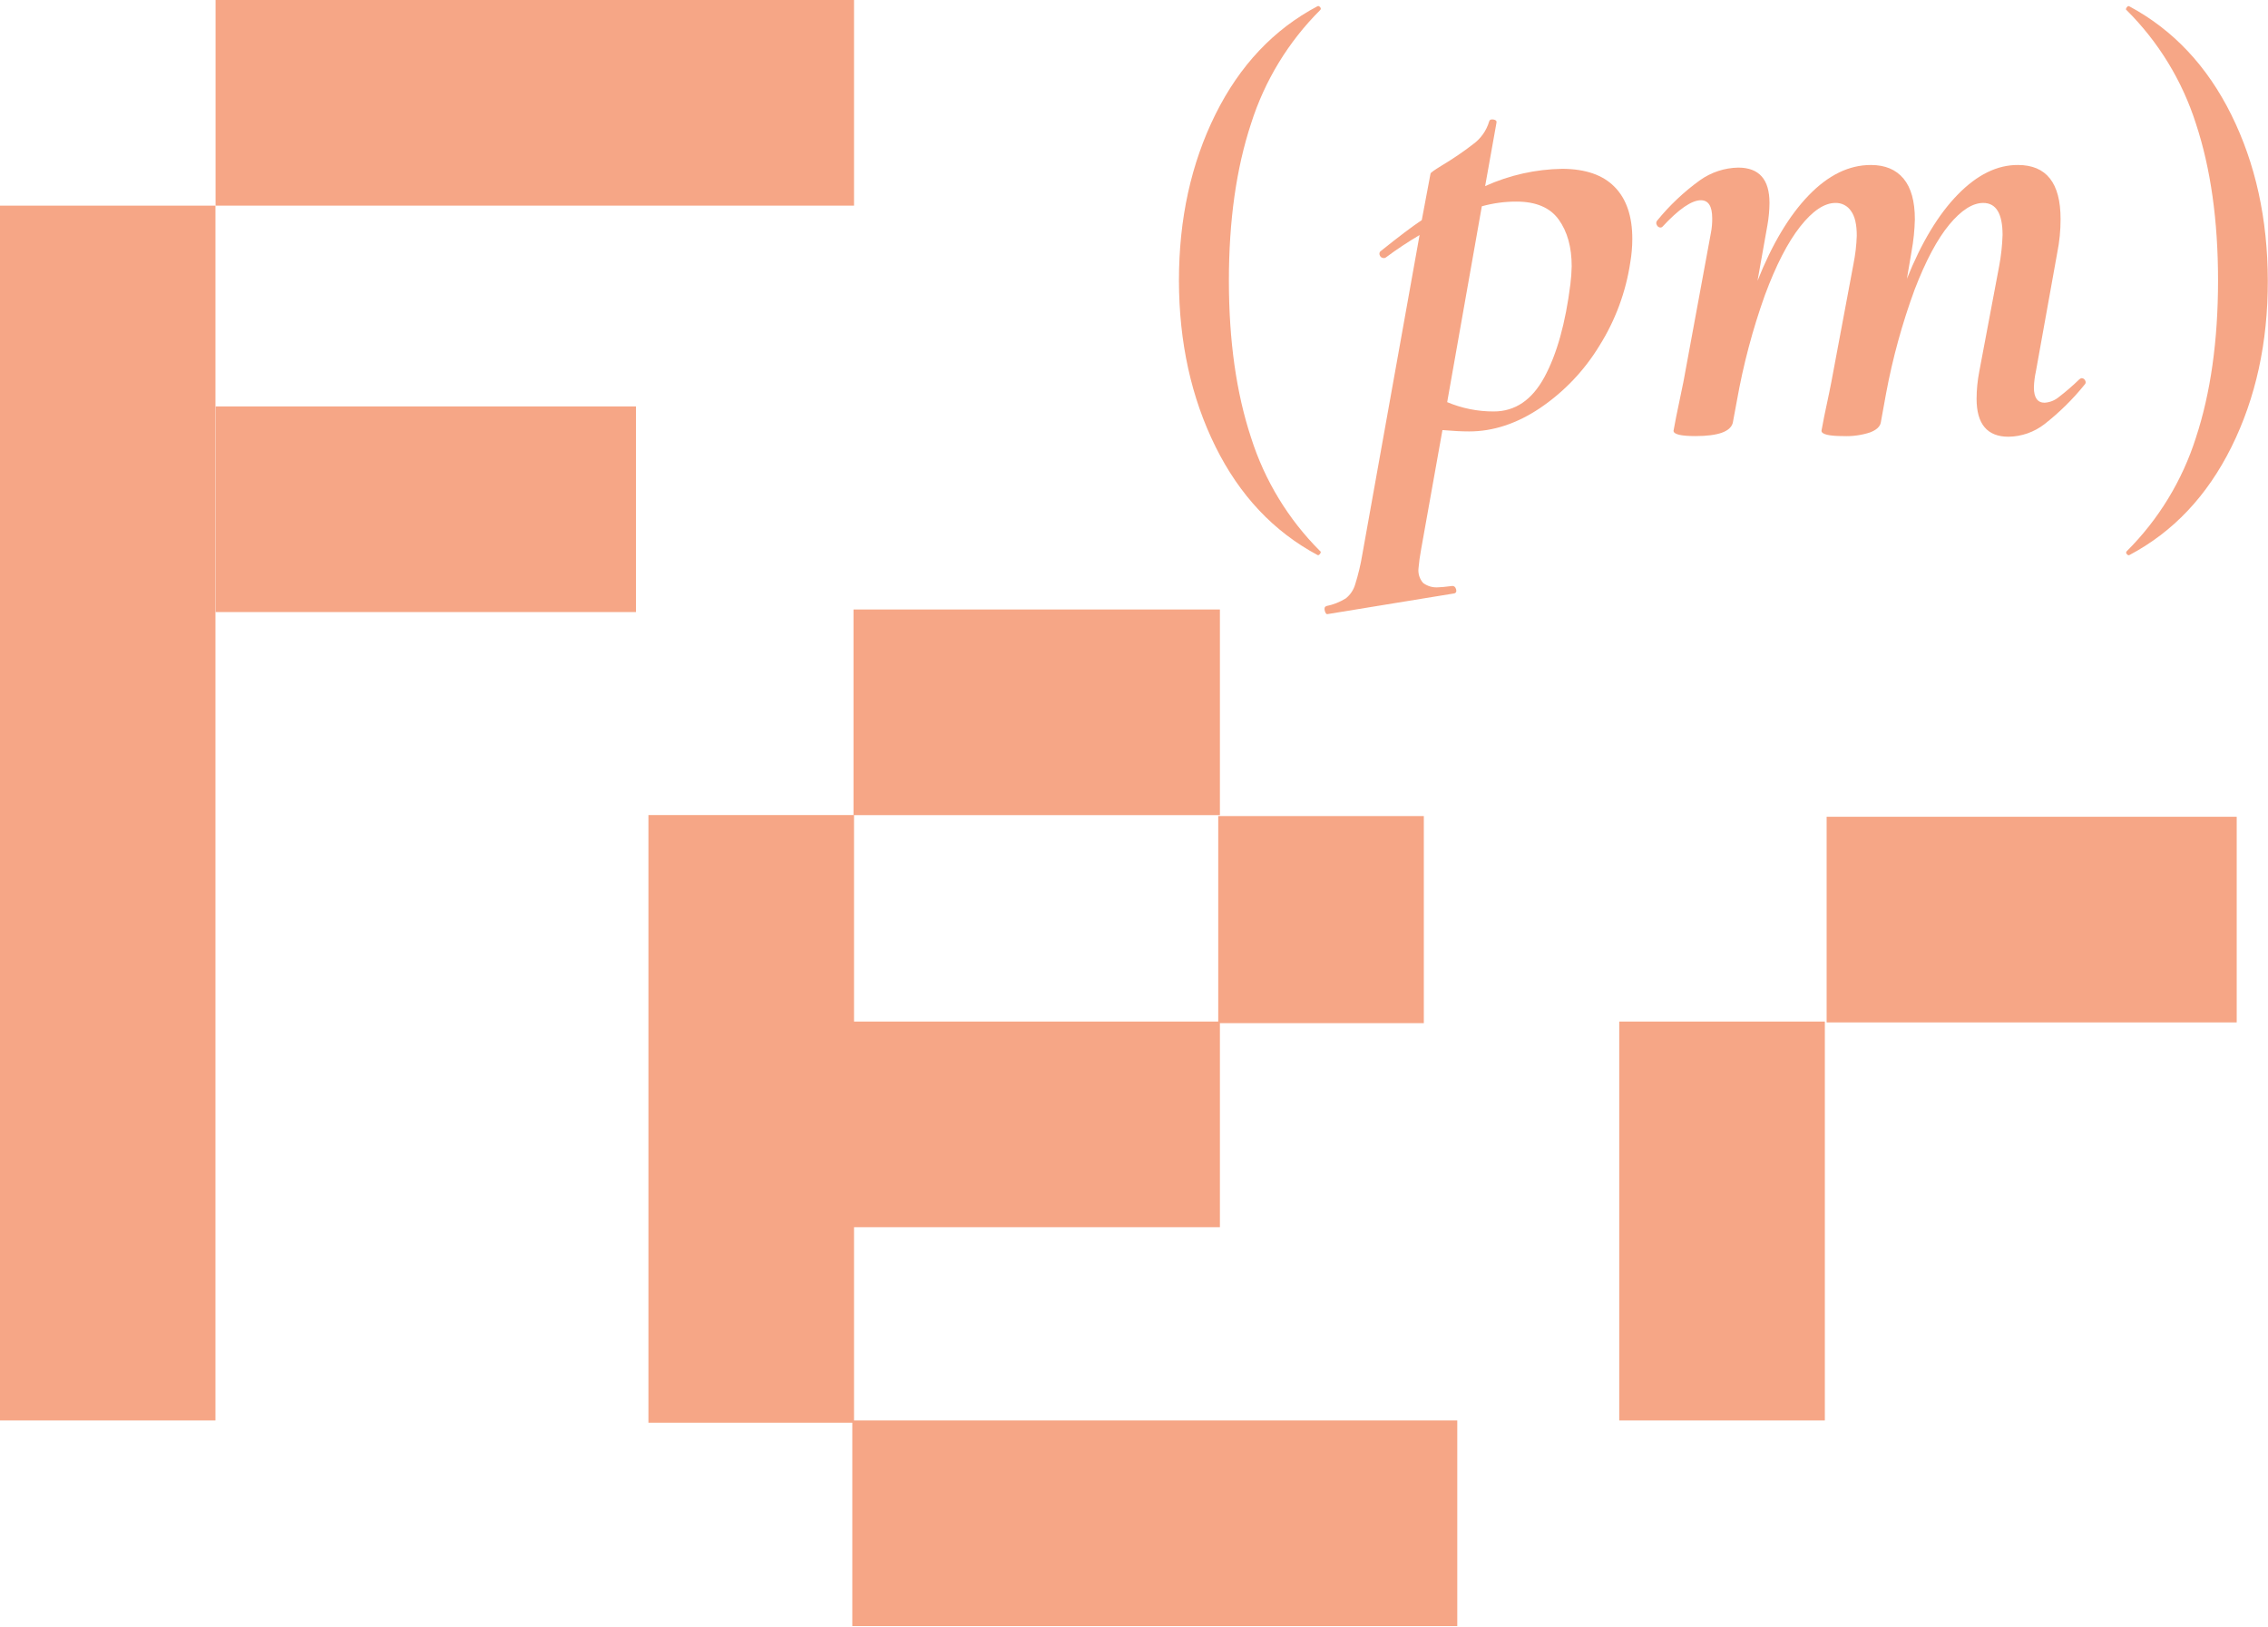
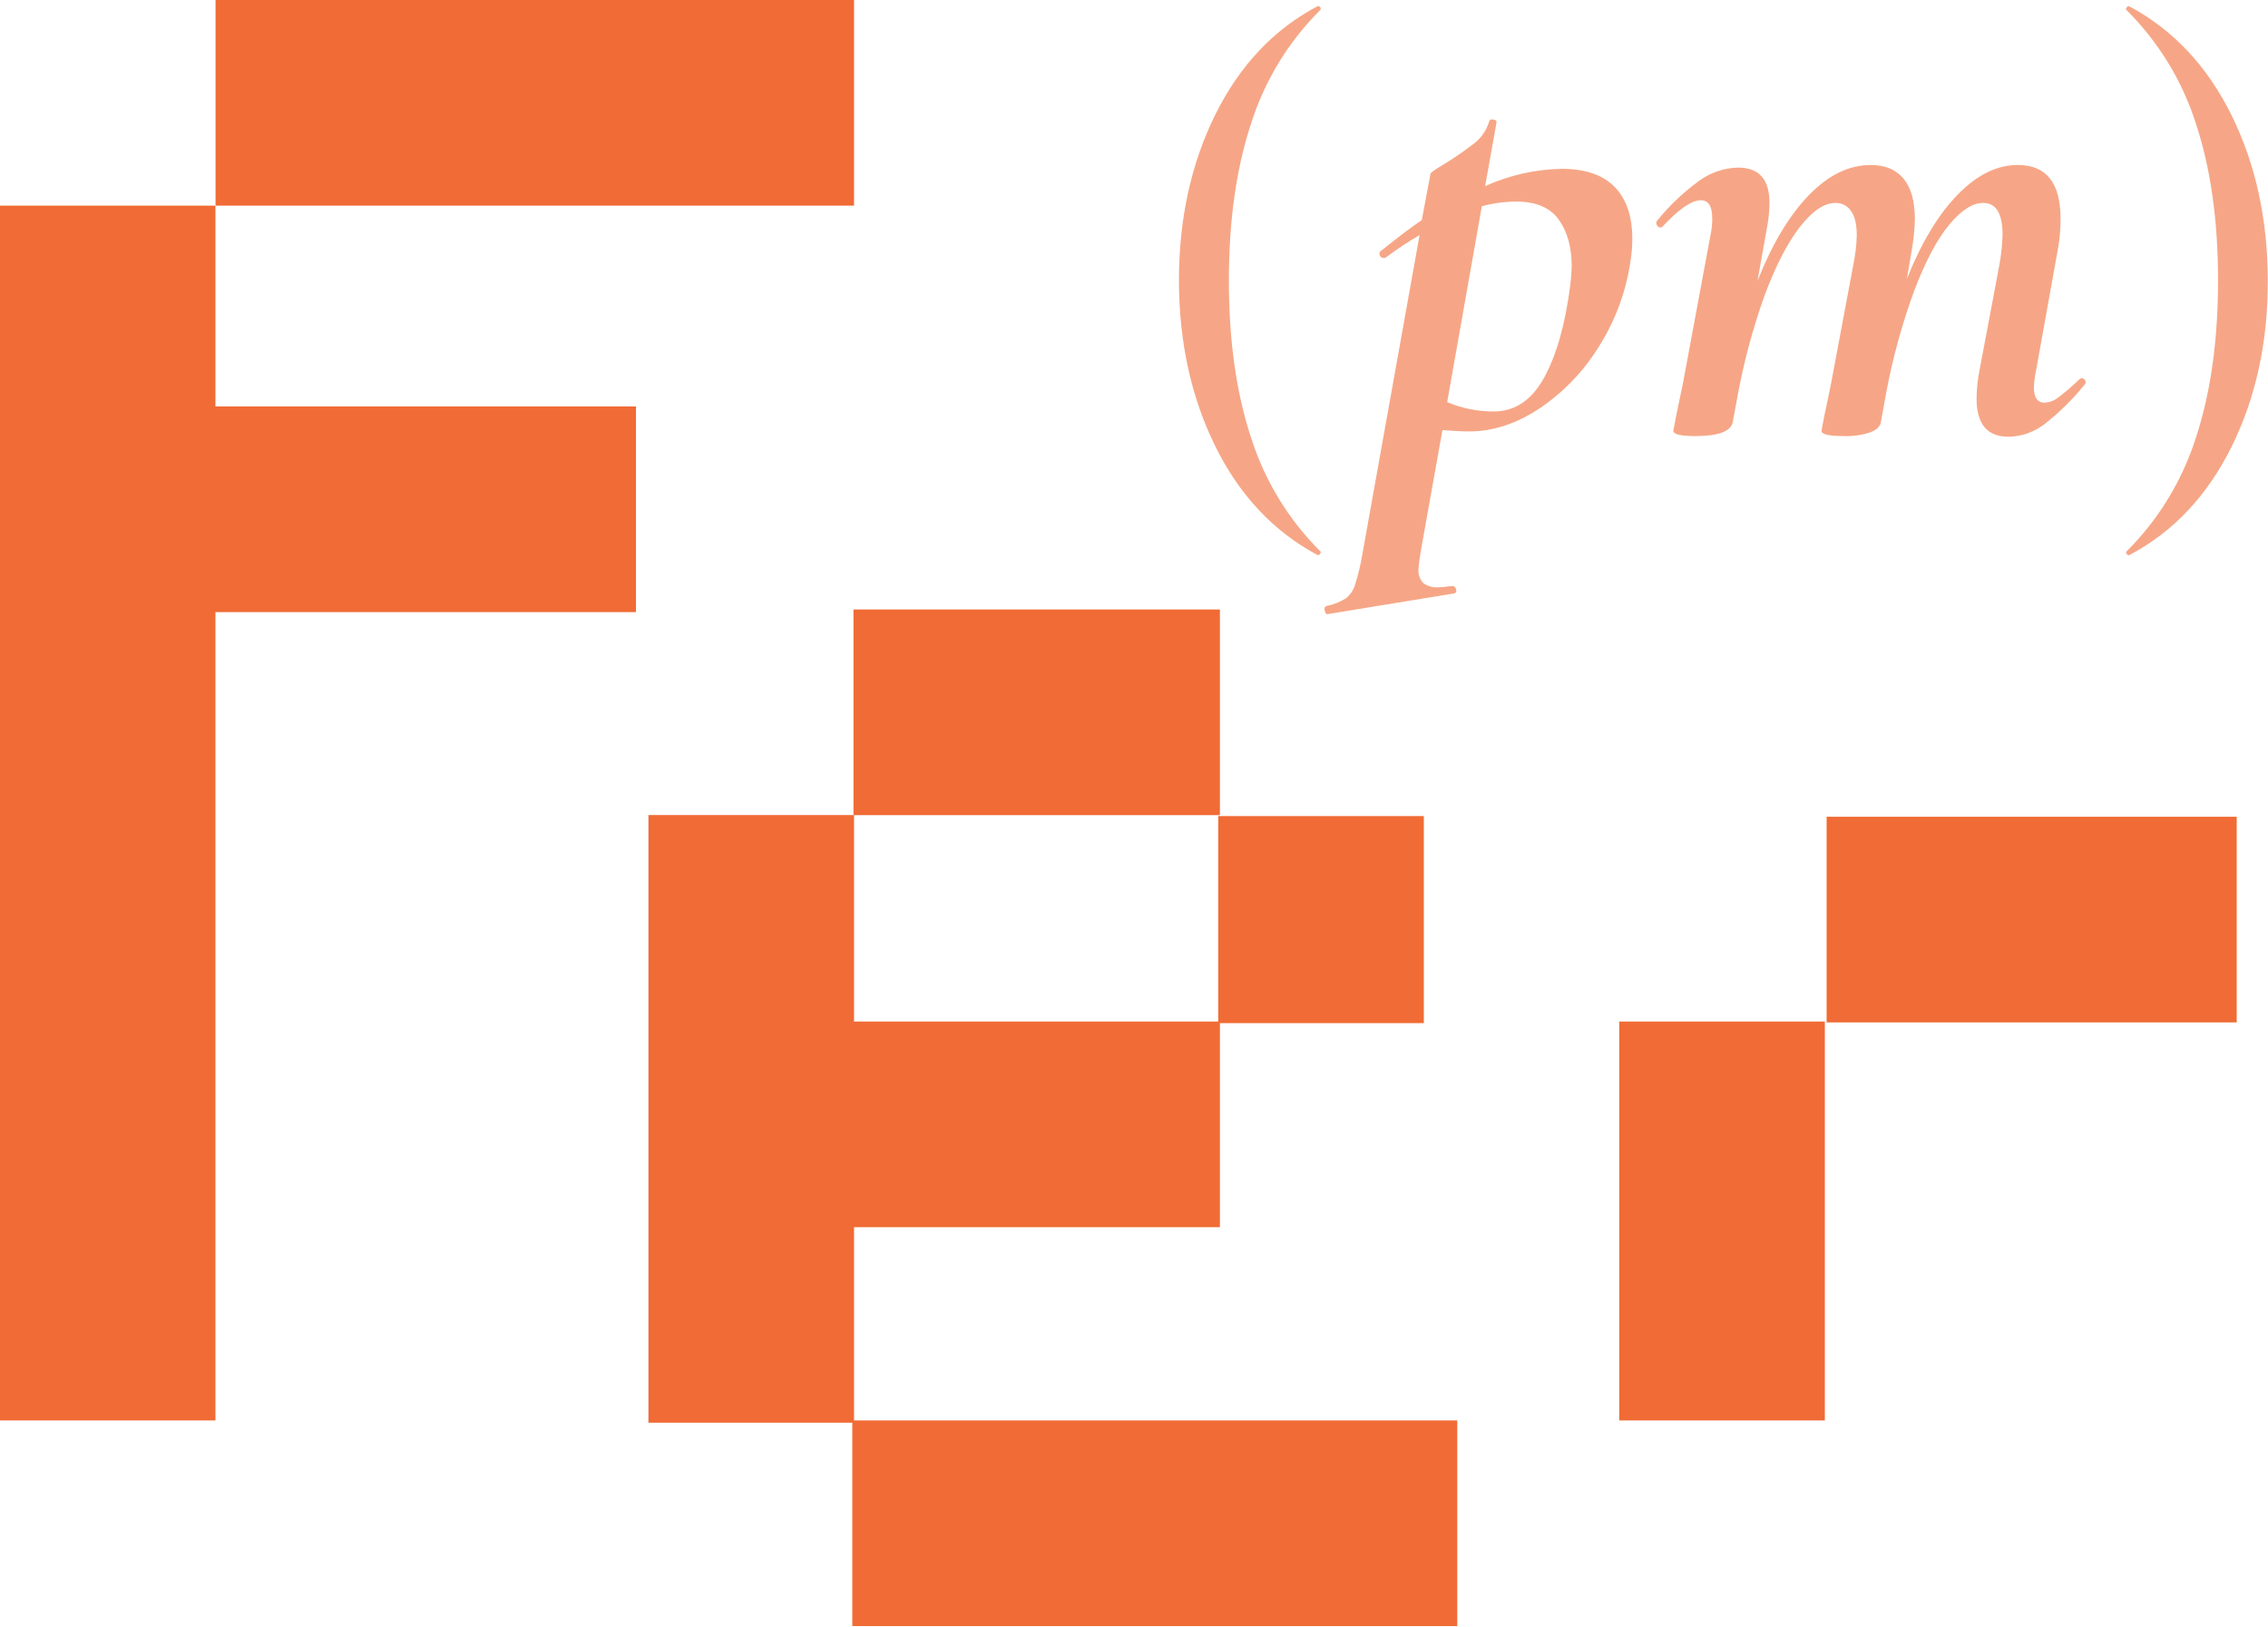
<svg xmlns="http://www.w3.org/2000/svg" viewBox="0 0 555.22 397.99">
  <defs>
-     <style>.cls-1{opacity:0.6;}.cls-2{fill:#f06b35;}</style>
+     <style>.cls-1{fill:#f06b35;}.cls-2{opacity:0.6;}</style>
  </defs>
  <g id="Layer_2" data-name="Layer 2">
    <g id="Layer_1-2" data-name="Layer 1">
-       <g class="cls-1">
-         <rect class="cls-2" x="372.74" y="273.67" width="97.63" height="50.33" transform="translate(720.4 -122.72) rotate(90)" />
-         <rect class="cls-2" x="447.17" y="199.9" width="100.39" height="50.33" />
-         <rect class="cls-2" x="52.77" width="156.3" height="50.33" />
-         <rect class="cls-2" x="52.77" y="99.47" width="102.92" height="50.33" />
-         <rect class="cls-2" x="195.72" y="250.02" width="102.92" height="50.33" />
-         <rect class="cls-2" x="208.94" y="149.17" width="89.7" height="50.33" />
-         <rect class="cls-2" x="208.65" y="347.65" width="148.1" height="50.33" />
-         <rect class="cls-2" x="109.54" y="248.68" width="148.72" height="50.33" transform="translate(457.75 89.94) rotate(90)" />
-         <rect class="cls-2" x="298.05" y="199.9" width="50.68" height="50.33" transform="translate(548.46 -98.32) rotate(90)" />
-         <rect class="cls-2" x="-122.29" y="172.62" width="297.32" height="52.74" transform="translate(-172.62 225.36) rotate(-90)" />
-       </g>
-       <g class="cls-1">
-         <path class="cls-2" d="M395.28,45.76q4.32,4.4,4.32,12.71a34.33,34.33,0,0,1-.49,5.71,53.11,53.11,0,0,1-7.58,20.46A49.33,49.33,0,0,1,377,99.88q-8.55,5.72-17.36,5.71-2.61,0-6.52-.33l-5.22,29.18a47,47,0,0,0-.65,4.73,4.63,4.63,0,0,0,1.14,3.51,5.45,5.45,0,0,0,3.75,1.06q.81,0,3.42-.33c.44,0,.74.27.9.82s0,.86-.41,1l-31,5.06c-.33.1-.57-.17-.74-.82s0-1,.41-1.14a14.38,14.38,0,0,0,4.73-1.87,6.75,6.75,0,0,0,2.28-3.35,53.66,53.66,0,0,0,1.79-7.49l14-78.09A90.54,90.54,0,0,0,339.28,63a.66.66,0,0,1-.49.16,1,1,0,0,1-1-.65.83.83,0,0,1,.33-1.14q6.51-5.22,9.94-7.5L350.2,42.5c0-.22.93-.87,2.77-2a77.28,77.28,0,0,0,7.67-5.22,10.55,10.55,0,0,0,3.91-5.54c.11-.43.46-.59,1.06-.49s.84.38.73.82l-2.77,15.48a47.51,47.51,0,0,1,18.91-4.23Q391,41.36,395.28,45.76Zm-10.52,19.4q0-7-3.17-11.41t-10.36-4.41a31.26,31.26,0,0,0-8.47,1.15l-8.48,47.93a29,29,0,0,0,11.41,2.28q7.83,0,12.39-8.4t6.36-22.74A42.52,42.52,0,0,0,384.76,65.16Z" />
-         <path class="cls-2" d="M509.64,92.55a1,1,0,0,1,.82.57.81.81,0,0,1-.17,1.06,60.66,60.66,0,0,1-9.78,9.62,14.74,14.74,0,0,1-8.8,3.09q-7.83,0-7.83-9.29a35.24,35.24,0,0,1,.66-6.68L489.43,65a49.73,49.73,0,0,0,.81-7.5q0-7.83-4.73-7.83c-2.6,0-5.38,1.77-8.31,5.3s-5.76,8.83-8.48,15.89a157.13,157.13,0,0,0-7,25.44l-1.3,7.17c-.22,1-1.09,1.77-2.61,2.36a18.5,18.5,0,0,1-6.52.9c-3.59,0-5.38-.44-5.38-1.3l.65-3.43q1.63-7.66,1.79-8.64l5.38-28.69a42.44,42.44,0,0,0,.82-7q0-4.08-1.39-6a4.42,4.42,0,0,0-3.83-2c-2.71,0-5.6,1.93-8.64,5.79s-5.92,9.45-8.64,16.79a159.06,159.06,0,0,0-6.85,25.84l-1,5.38q-.83,3.25-9.13,3.26c-3.59,0-5.38-.44-5.38-1.3l.65-3.43q1.62-7.66,1.79-8.64L418.84,57a17.43,17.43,0,0,0,.32-3.59q0-4.39-2.77-4.4-3.42,0-9.45,6.52a.67.67,0,0,1-.49.16,1,1,0,0,1-.82-.57.93.93,0,0,1,0-1.06,54.83,54.83,0,0,1,10.52-9.94,16.7,16.7,0,0,1,9.37-3.1q7.67,0,7.66,8.64a32.54,32.54,0,0,1-.49,5.38l-2.44,13.69q5.38-13.53,12.55-20.94T458,40.38q5.22,0,8,3.34t2.77,10a50.45,50.45,0,0,1-.81,7.82l-1.14,6.69q5.37-13.37,12.47-20.63T494,40.38q10.44,0,10.44,13.2a41,41,0,0,1-.82,8.32l-5.22,29a21.54,21.54,0,0,0-.49,3.91q0,3.75,2.61,3.75A6,6,0,0,0,504,97.19a57.29,57.29,0,0,0,5-4.32A1,1,0,0,1,509.64,92.55Z" />
-         <path class="cls-2" d="M297.54,28q8.94-18,25-26.48.32-.15.63.24a.47.47,0,0,1,0,.72,68.35,68.35,0,0,0-16.9,27.76q-5.43,16.43-5.43,38.44t5.43,38.44a68.42,68.42,0,0,0,16.9,27.76c.22.1.22.32,0,.64s-.42.42-.63.32q-16.12-8.62-25-26.56t-8.93-40.6Q288.61,46,297.54,28Z" />
-         <path class="cls-2" d="M546.29,109.37q-8.94,18-25,26.48-.32.15-.63-.24a.47.47,0,0,1,0-.72,68.55,68.55,0,0,0,16.91-27.76q5.41-16.42,5.42-38.44t-5.42-38.44A68.48,68.48,0,0,0,520.61,2.49c-.22-.11-.22-.32,0-.64s.42-.42.63-.32q16.11,8.63,25,26.56t8.93,40.6Q555.22,91.34,546.29,109.37Z" />
+       <rect class="cls-1" x="372.74" y="273.67" width="97.63" height="50.33" transform="translate(720.4 -122.72) rotate(90)" />
+       <rect class="cls-1" x="447.17" y="199.9" width="100.39" height="50.33" />
+       <rect class="cls-1" x="52.77" width="156.3" height="50.33" />
+       <rect class="cls-1" x="195.72" y="250.02" width="102.92" height="50.33" />
+       <rect class="cls-1" x="208.94" y="149.17" width="89.7" height="50.33" />
+       <rect class="cls-1" x="208.65" y="347.65" width="148.1" height="50.33" />
+       <rect class="cls-1" x="109.54" y="248.68" width="148.72" height="50.33" transform="translate(457.75 89.94) rotate(90)" />
+       <rect class="cls-1" x="298.05" y="199.9" width="50.68" height="50.33" transform="translate(548.46 -98.32) rotate(90)" />
+       <polygon class="cls-1" points="52.74 99.47 52.74 50.33 0 50.33 0 347.65 52.74 347.65 52.74 149.81 155.69 149.81 155.69 99.47 52.74 99.47" />
+       <g class="cls-2">
+         <path class="cls-1" d="M395.28,45.76q4.32,4.4,4.32,12.71a34.33,34.33,0,0,1-.49,5.71,53.11,53.11,0,0,1-7.58,20.46A49.33,49.33,0,0,1,377,99.88q-8.56,5.72-17.36,5.71-2.61,0-6.52-.33l-5.22,29.18a47,47,0,0,0-.65,4.73,4.63,4.63,0,0,0,1.14,3.51,5.45,5.45,0,0,0,3.75,1.06q.81,0,3.42-.33c.44,0,.74.27.9.82s0,.86-.41,1l-31,5.06c-.33.1-.57-.17-.74-.82s0-1,.41-1.14a14.38,14.38,0,0,0,4.73-1.87,6.75,6.75,0,0,0,2.28-3.35,53.66,53.66,0,0,0,1.79-7.49l14-78.09A90.54,90.54,0,0,0,339.28,63a.66.66,0,0,1-.49.16,1,1,0,0,1-1-.65.83.83,0,0,1,.33-1.14q6.51-5.22,9.94-7.5L350.2,42.5c0-.22.93-.87,2.77-2a77.28,77.28,0,0,0,7.67-5.22,10.55,10.55,0,0,0,3.91-5.54c.11-.43.46-.59,1.06-.49s.84.38.73.82l-2.77,15.48a47.51,47.51,0,0,1,18.91-4.23Q391,41.36,395.28,45.76Zm-10.52,19.4q0-7-3.17-11.41t-10.36-4.41a31.26,31.26,0,0,0-8.47,1.15l-8.48,47.93a29,29,0,0,0,11.41,2.28q7.83,0,12.39-8.4t6.36-22.74A42.52,42.52,0,0,0,384.76,65.16Z" />
+         <path class="cls-1" d="M509.64,92.55a1,1,0,0,1,.82.57.81.81,0,0,1-.17,1.06,60.66,60.66,0,0,1-9.78,9.62,14.74,14.74,0,0,1-8.8,3.09q-7.83,0-7.83-9.29a35.24,35.24,0,0,1,.66-6.68L489.43,65a49.73,49.73,0,0,0,.81-7.5q0-7.83-4.73-7.83c-2.6,0-5.38,1.77-8.31,5.3s-5.76,8.83-8.48,15.89a156.12,156.12,0,0,0-7,25.44l-1.3,7.17c-.22,1-1.09,1.77-2.61,2.36a18.5,18.5,0,0,1-6.52.9c-3.59,0-5.38-.44-5.38-1.3l.65-3.43q1.63-7.66,1.79-8.64l5.38-28.69a42.44,42.44,0,0,0,.82-7q0-4.08-1.39-6a4.42,4.42,0,0,0-3.83-2q-4.08,0-8.64,5.79T432,72.25a159.06,159.06,0,0,0-6.85,25.84l-1,5.38q-.83,3.25-9.13,3.26c-3.59,0-5.38-.44-5.38-1.3l.65-3.43q1.62-7.66,1.79-8.64L418.84,57a17.43,17.43,0,0,0,.32-3.59q0-4.39-2.77-4.4-3.42,0-9.45,6.52a.67.67,0,0,1-.49.16,1,1,0,0,1-.82-.57.93.93,0,0,1,0-1.06,54.83,54.83,0,0,1,10.52-9.94,16.7,16.7,0,0,1,9.37-3.1q7.67,0,7.66,8.64a32.54,32.54,0,0,1-.49,5.38l-2.44,13.69q5.38-13.53,12.55-20.94T458,40.38q5.22,0,8,3.34t2.77,10a50.45,50.45,0,0,1-.81,7.82l-1.14,6.69q5.37-13.37,12.47-20.63T494,40.38q10.44,0,10.44,13.2a41,41,0,0,1-.82,8.32l-5.22,29a21.54,21.54,0,0,0-.49,3.91q0,3.75,2.61,3.75A6,6,0,0,0,504,97.19a57.29,57.29,0,0,0,5-4.32A1,1,0,0,1,509.64,92.55Z" />
+         <path class="cls-1" d="M297.54,28q8.94-18,25-26.48.32-.15.63.24a.47.47,0,0,1,0,.72,68.35,68.35,0,0,0-16.9,27.76q-5.43,16.43-5.43,38.44t5.43,38.44a68.42,68.42,0,0,0,16.9,27.76c.22.1.22.32,0,.64s-.42.42-.63.32q-16.12-8.62-25-26.56t-8.93-40.6Q288.61,46,297.54,28Z" />
+         <path class="cls-1" d="M546.29,109.37q-8.94,18-25,26.48-.32.15-.63-.24a.47.47,0,0,1,0-.72,68.55,68.55,0,0,0,16.91-27.76q5.41-16.42,5.42-38.44t-5.42-38.44A68.48,68.48,0,0,0,520.61,2.49c-.22-.11-.22-.32,0-.64s.42-.42.63-.32q16.11,8.63,25,26.56t8.93,40.6Q555.22,91.34,546.29,109.37Z" />
      </g>
    </g>
  </g>
</svg>
